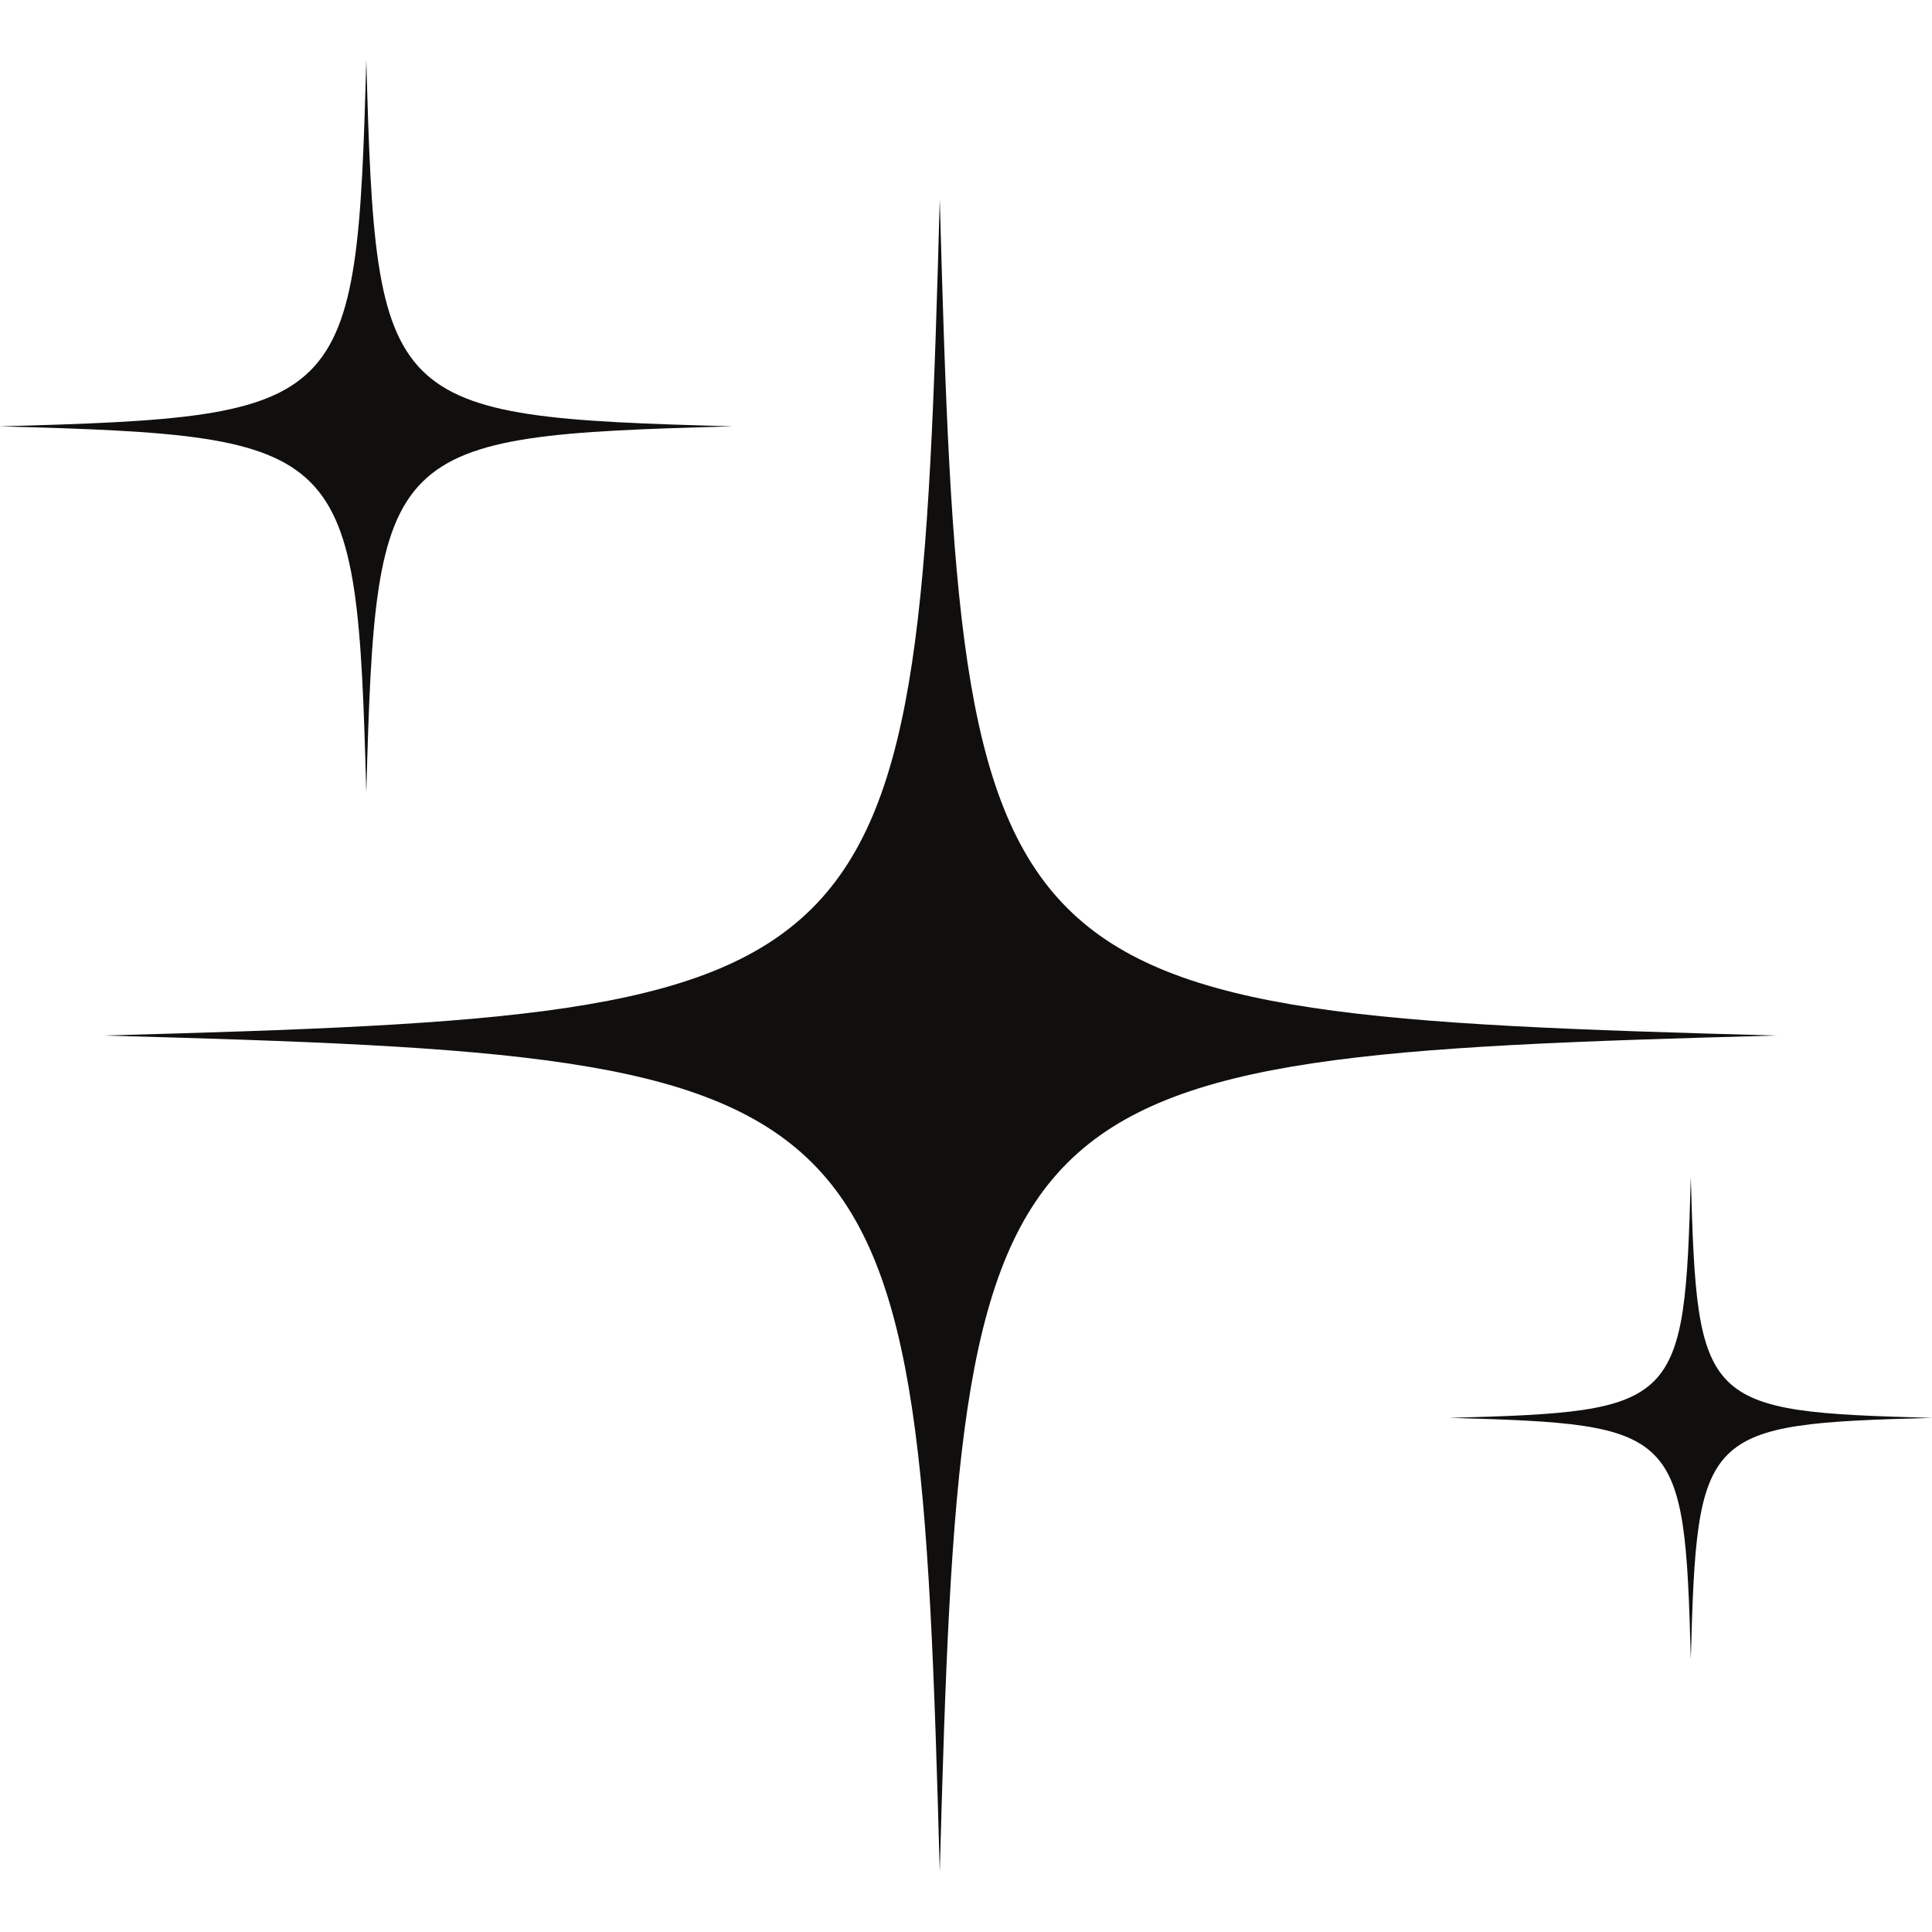
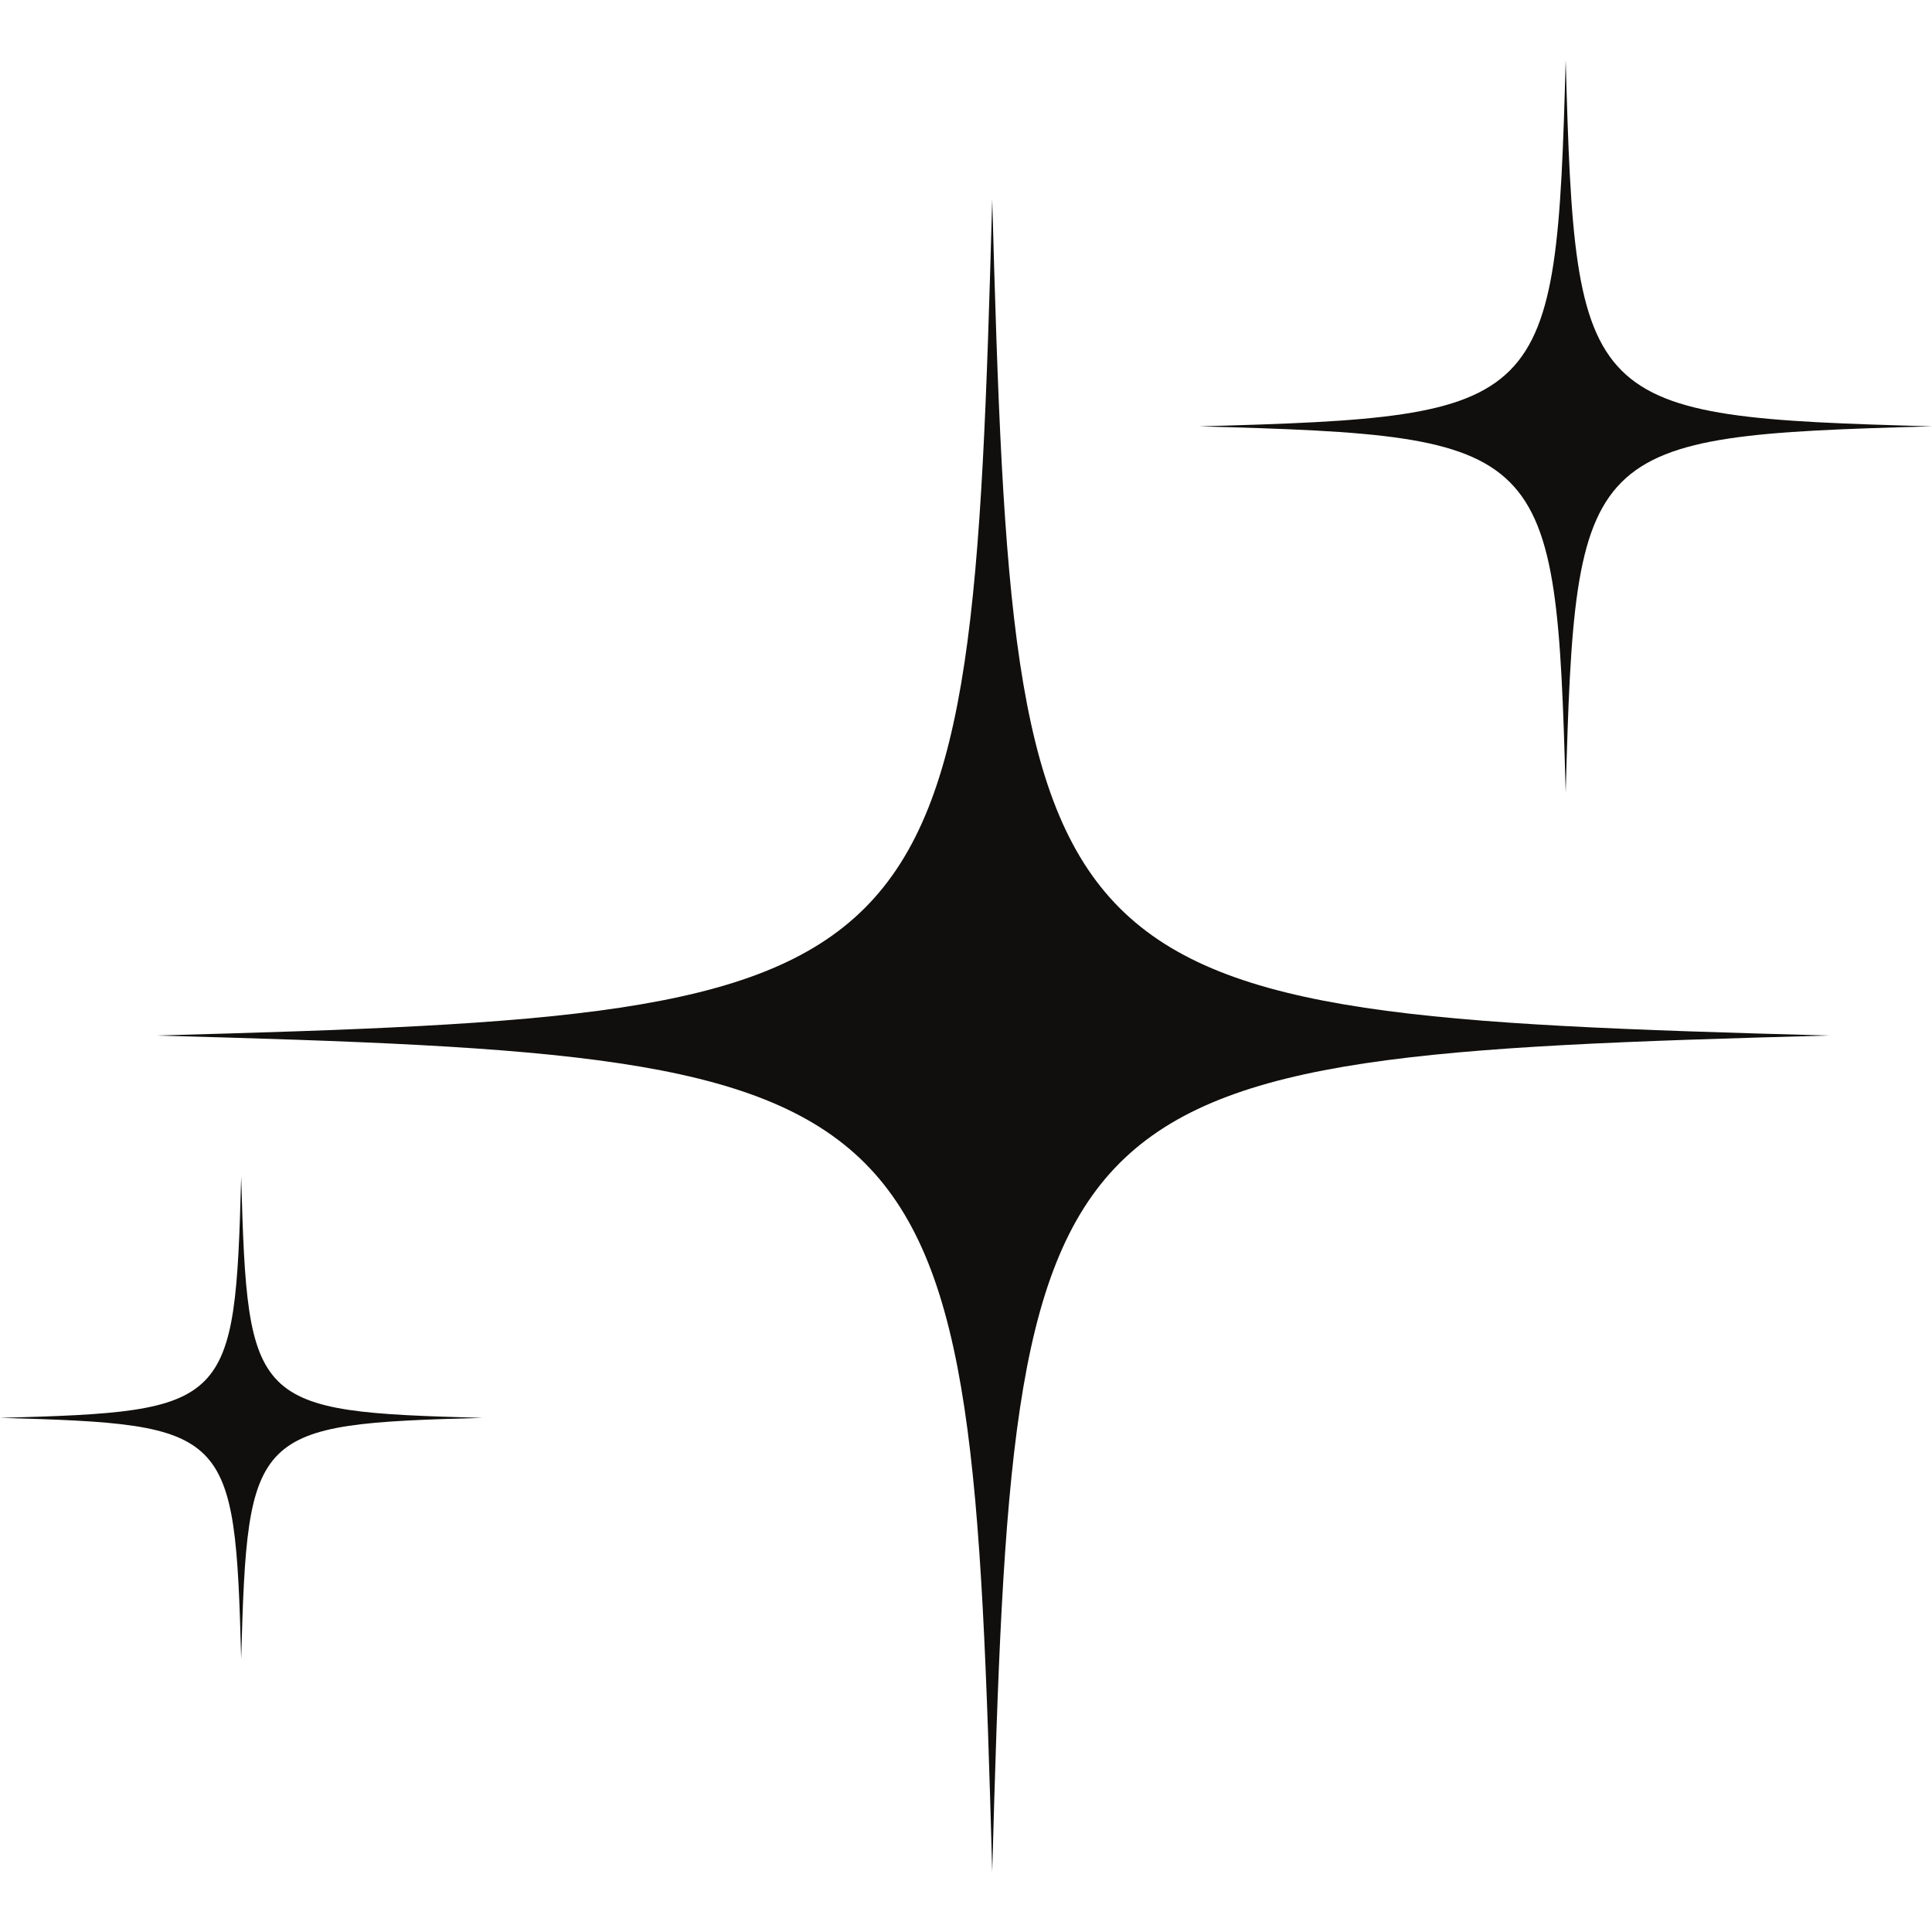
<svg xmlns="http://www.w3.org/2000/svg" width="500" zoomAndPan="magnify" viewBox="0 0 375 375" height="500" preserveAspectRatio="xMidYMid meet" version="1.0">
  <defs>
-     <clipPath id="e4f29b9fba">
-       <path d="M 20 38.344 L 344.953 38.344 L 344.953 363.301 L 20 363.301 Z M 20 38.344 " clip-rule="nonzero" />
+     <clipPath id="c44eb4603d">
+       <path d="M 30.047 38.344 L 355 38.344 L 355 363.301 L 30.047 363.301 Z M 30.047 38.344 " clip-rule="nonzero" />
    </clipPath>
-     <clipPath id="41489e51f4">
-       <path d="M 0 11.637 L 142.973 11.637 L 142.973 154 L 0 154 Z M 0 11.637 " clip-rule="nonzero" />
+     <clipPath id="615ecc1e9c">
+       <path d="M 232.027 11.637 L 375 11.637 L 375 154 L 232.027 154 Z M 232.027 11.637 " clip-rule="nonzero" />
    </clipPath>
  </defs>
-   <g clip-path="url(#e4f29b9fba)">
-     <path fill="#100f0d" d="M 182.41 38.695 C 186.633 193.348 190.062 196.773 344.742 200.996 C 190.062 205.223 186.633 208.648 182.41 363.301 C 178.188 208.648 174.762 205.223 20.078 200.996 C 174.762 196.773 178.188 193.348 182.41 38.695 " fill-opacity="1" fill-rule="nonzero" />
+   <g clip-path="url(#c44eb4603d)">
+     <path fill="#100f0d" d="M 192.59 38.695 C 188.367 193.348 184.938 196.773 30.258 200.996 C 184.938 205.223 188.367 208.648 192.59 363.301 C 196.812 208.648 200.238 205.223 354.922 200.996 C 200.238 196.773 196.812 193.348 192.59 38.695 " fill-opacity="1" fill-rule="nonzero" />
  </g>
-   <path fill="#100f0d" d="M 328.184 228.402 C 329.402 273.004 330.391 273.992 375 275.207 C 330.391 276.426 329.402 277.414 328.184 322.016 C 326.965 277.414 325.977 276.426 281.367 275.207 C 325.977 273.992 326.965 273.004 328.184 228.402 " fill-opacity="1" fill-rule="nonzero" />
-   <g clip-path="url(#41489e51f4)">
-     <path fill="#100f0d" d="M 71.098 153.863 C 69.246 86.105 67.746 84.602 -0.027 82.754 C 67.746 80.902 69.246 79.402 71.098 11.641 C 72.949 79.402 74.449 80.902 142.219 82.754 C 74.449 84.602 72.949 86.105 71.098 153.863 " fill-opacity="1" fill-rule="nonzero" />
+   <path fill="#100f0d" d="M 46.816 228.402 C 45.598 273.004 44.609 273.992 0 275.207 C 44.609 276.426 45.598 277.414 46.816 322.016 C 48.035 277.414 49.023 276.426 93.633 275.207 C 49.023 273.992 48.035 273.004 46.816 228.402 " fill-opacity="1" fill-rule="nonzero" />
+   <g clip-path="url(#615ecc1e9c)">
+     <path fill="#100f0d" d="M 303.902 153.863 C 305.754 86.105 307.254 84.602 375.027 82.754 C 307.254 80.902 305.754 79.402 303.902 11.641 C 302.051 79.402 300.551 80.902 232.781 82.754 C 300.551 84.602 302.051 86.105 303.902 153.863 " fill-opacity="1" fill-rule="nonzero" />
  </g>
</svg>
